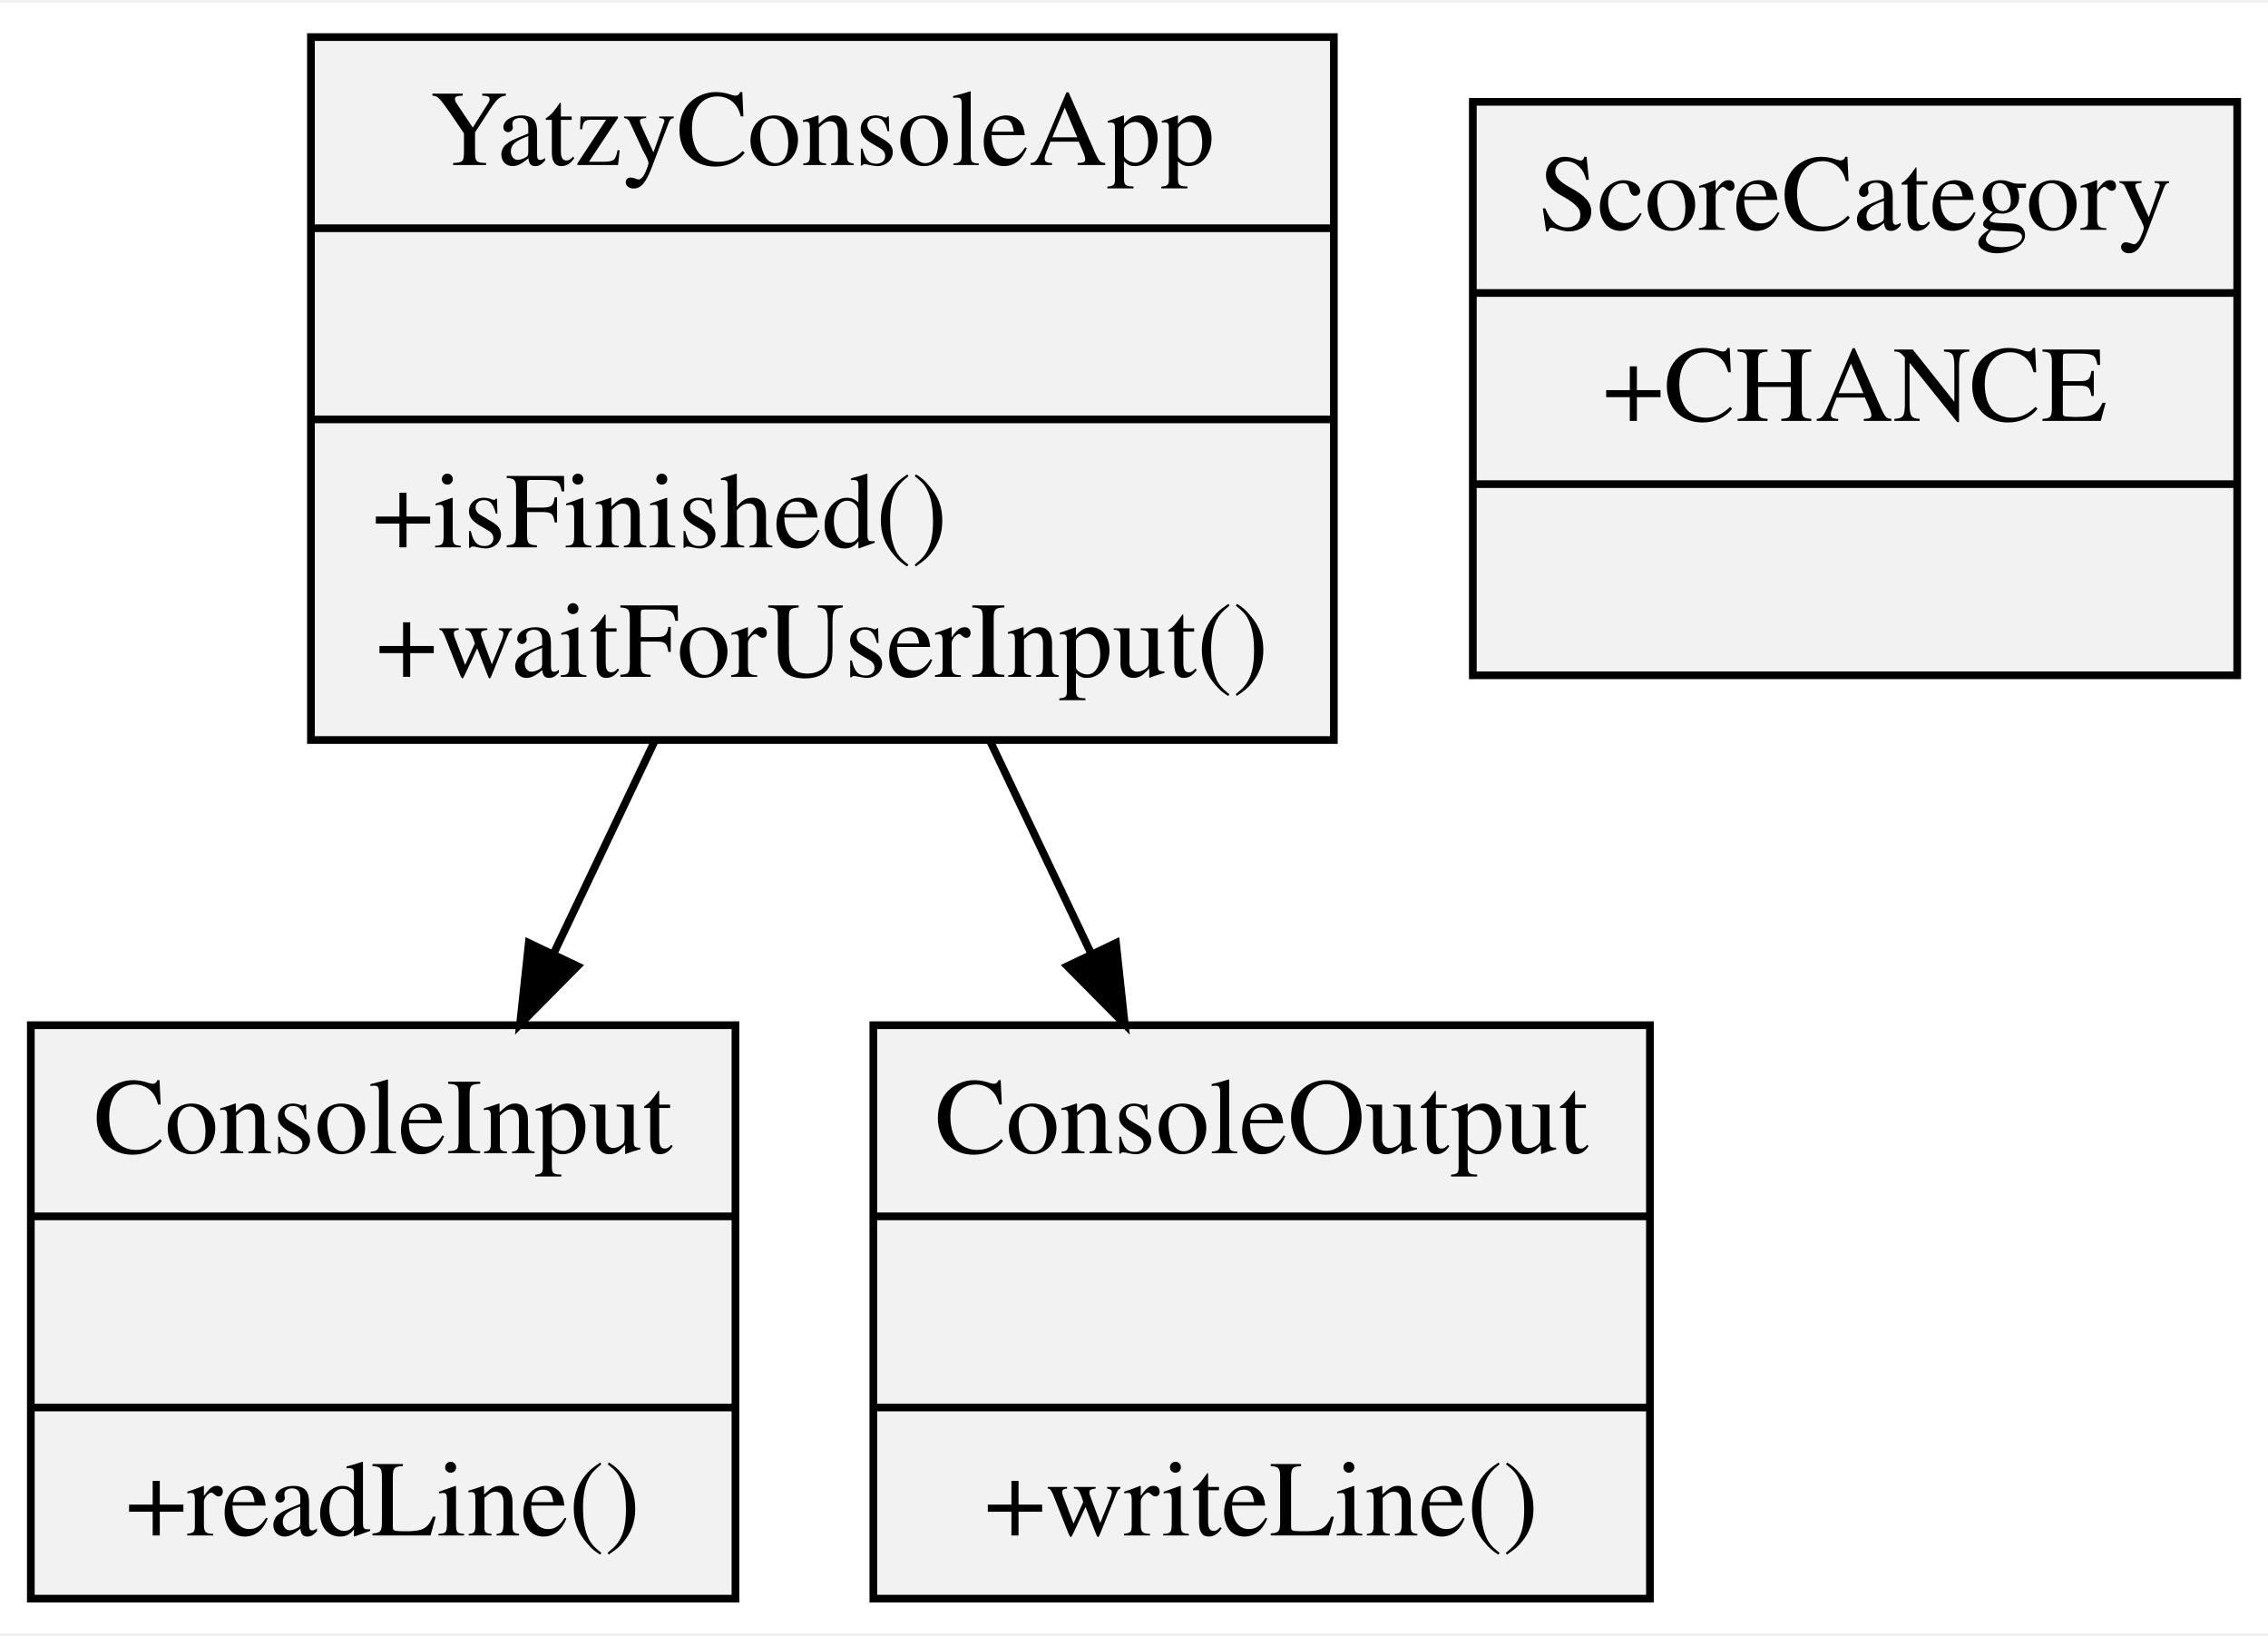
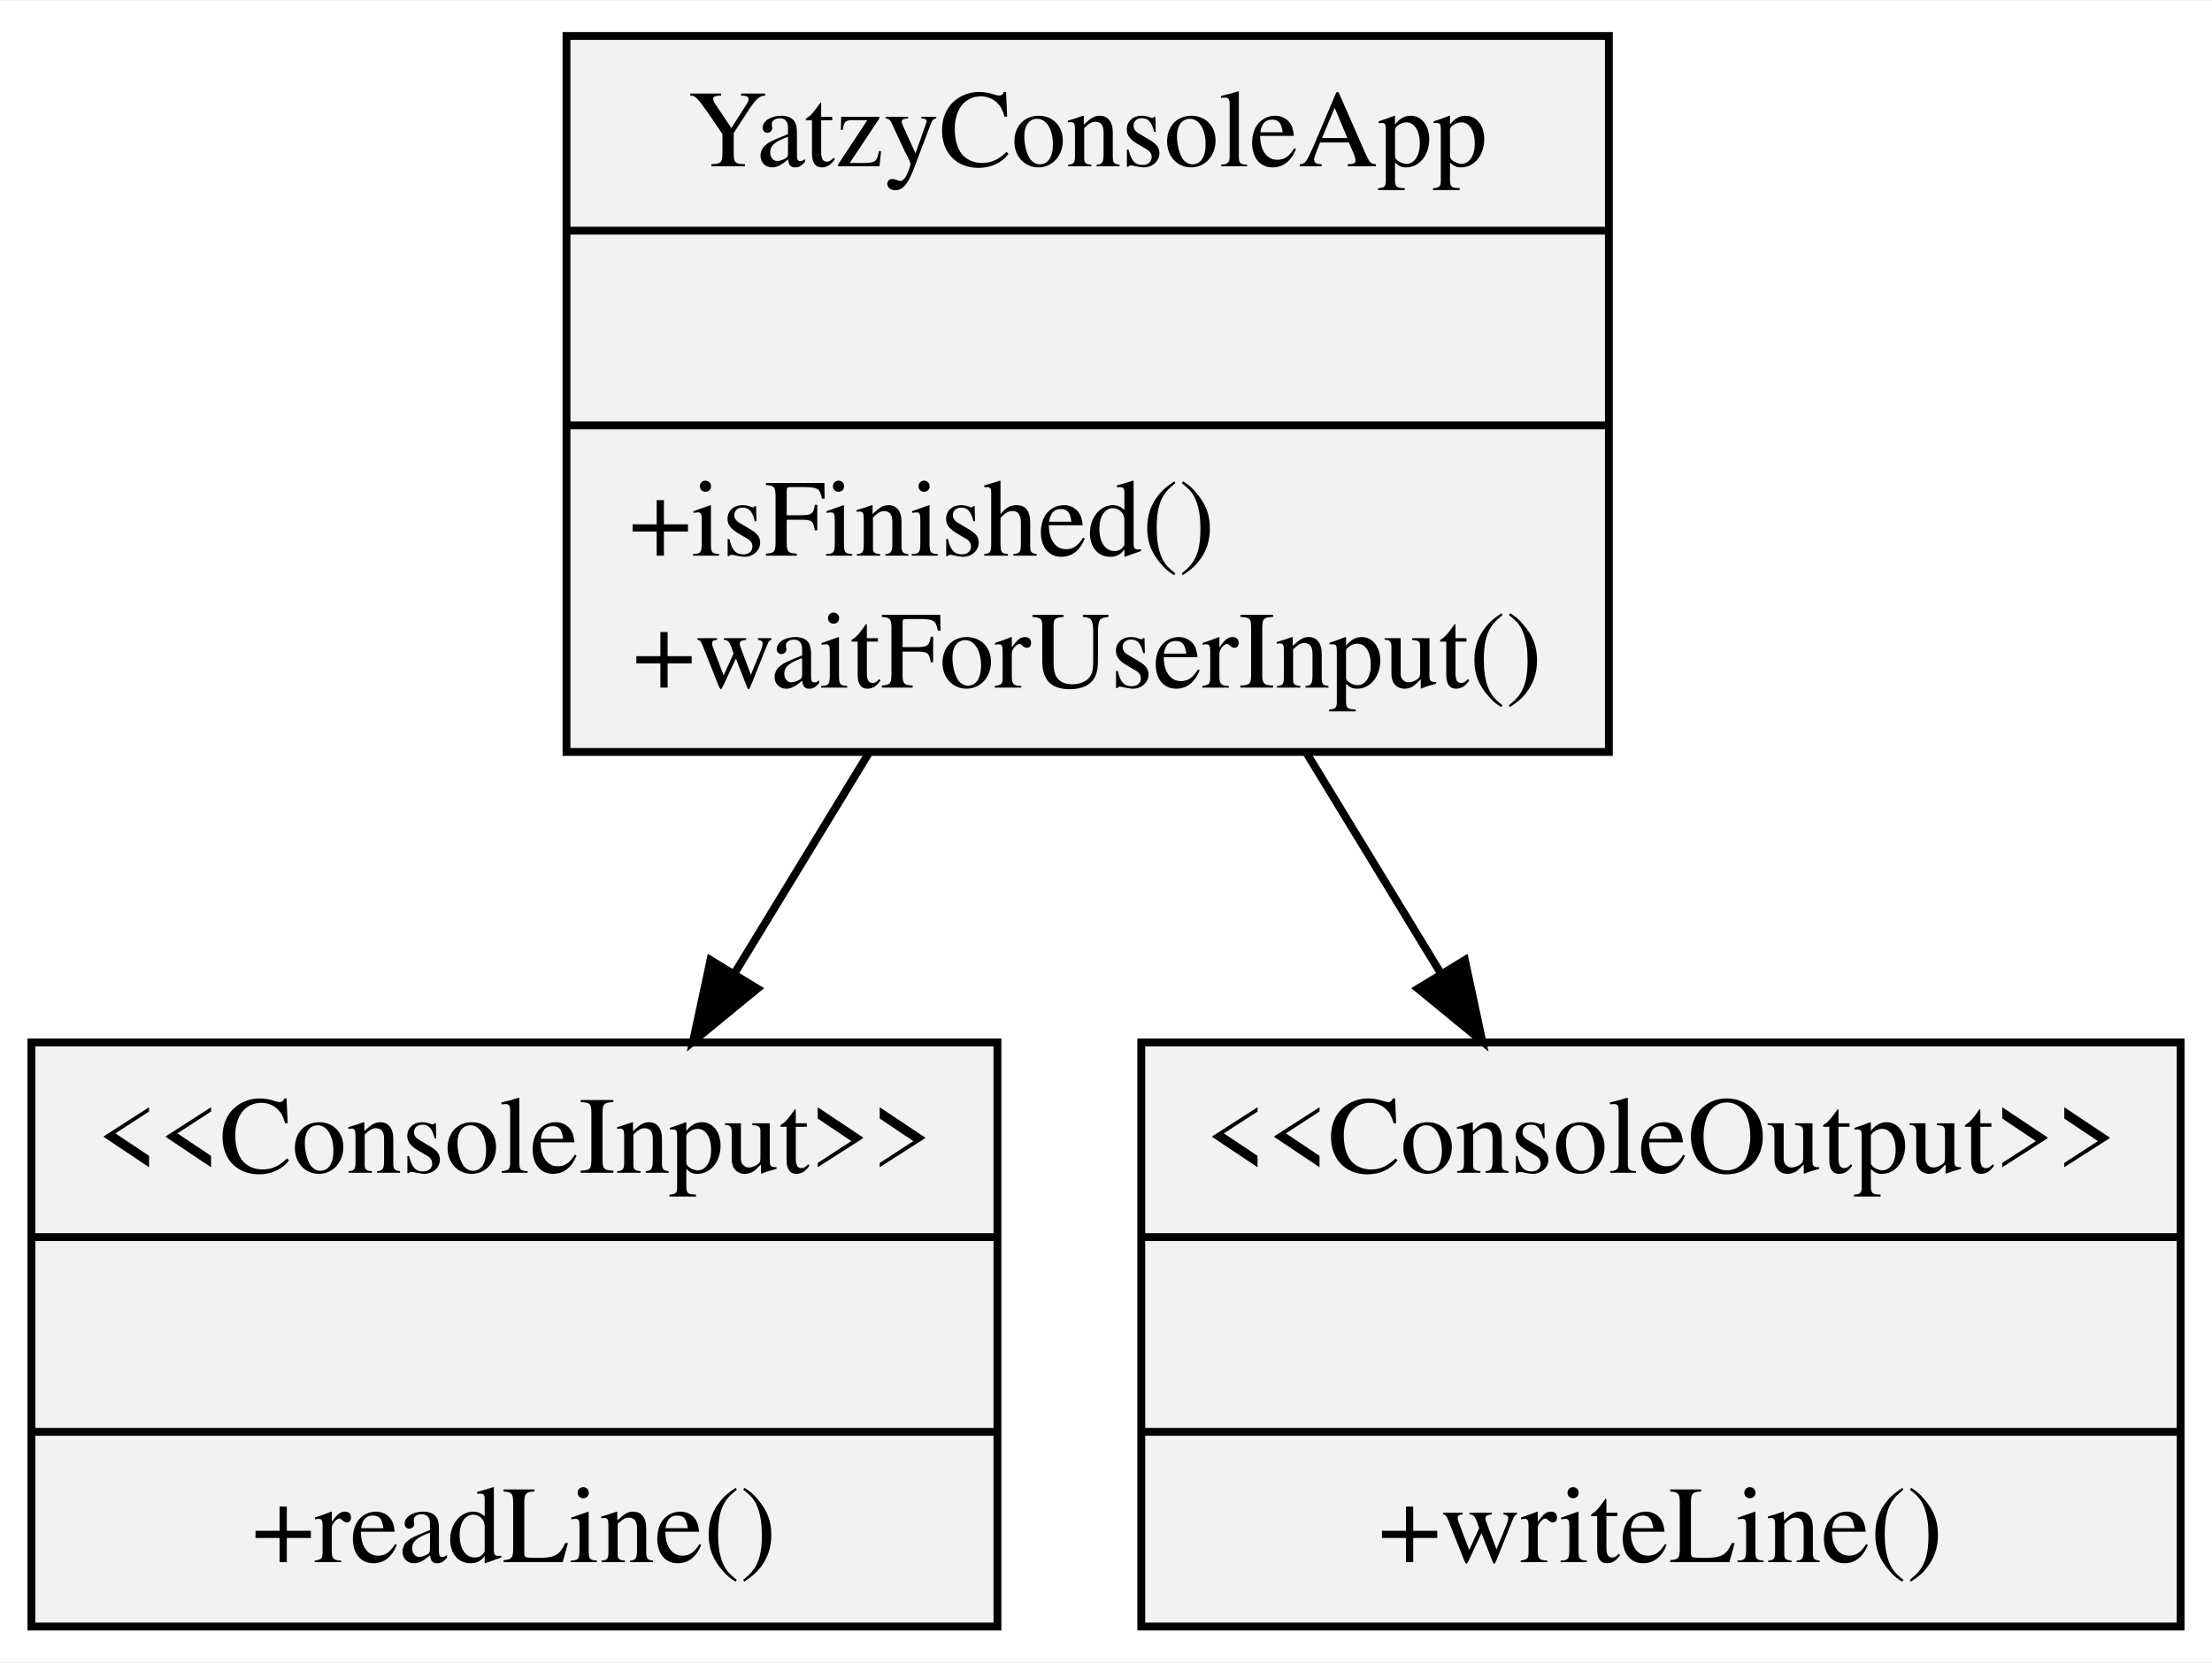
- <svg xmlns="http://www.w3.org/2000/svg" width="294pt" height="212pt" viewBox="0.00 0.00 294.31 211.60">
+ <svg xmlns="http://www.w3.org/2000/svg" width="282pt" height="212pt" viewBox="0.00 0.00 281.68 211.60">
  <g id="graph0" class="graph" transform="scale(1 1) rotate(0) translate(4 207.6)">
-     <polygon fill="#ffffff" stroke="transparent" points="-4,4 -4,-207.6 290.313,-207.6 290.313,4 -4,4" />
+     <polygon fill="#ffffff" stroke="transparent" points="-4,4 -4,-207.6 277.684,-207.6 277.684,4 -4,4" />
    <g id="node1" class="node">
-       <polygon fill="#f2f2f2" stroke="#000000" points="36.349,-111.9 36.349,-203.1 169.088,-203.1 169.088,-111.9 36.349,-111.9" />
-       <text text-anchor="middle" x="102.719" y="-186.5" font-family="Times,serif" font-size="14.00" fill="#000000">YatzyConsoleApp</text>
-       <polyline fill="none" stroke="#000000" points="36.349,-178.3 169.088,-178.3 " />
-       <text text-anchor="middle" x="102.719" y="-161.7" font-family="Times,serif" font-size="14.00" fill="#000000"> </text>
-       <polyline fill="none" stroke="#000000" points="36.349,-153.5 169.088,-153.5 " />
-       <text text-anchor="start" x="44.349" y="-136.9" font-family="Times,serif" font-size="14.00" fill="#000000">+isFinished()</text>
-       <text text-anchor="middle" x="102.719" y="-120.1" font-family="Times,serif" font-size="14.00" fill="#000000">+waitForUserInput()</text>
+       <polygon fill="#f2f2f2" stroke="#000000" points="68.138,-111.9 68.138,-203.1 200.877,-203.1 200.877,-111.9 68.138,-111.9" />
+       <text text-anchor="middle" x="134.508" y="-186.5" font-family="Times,serif" font-size="14.00" fill="#000000">YatzyConsoleApp</text>
+       <polyline fill="none" stroke="#000000" points="68.138,-178.3 200.877,-178.3 " />
+       <text text-anchor="middle" x="134.508" y="-161.7" font-family="Times,serif" font-size="14.00" fill="#000000"> </text>
+       <polyline fill="none" stroke="#000000" points="68.138,-153.5 200.877,-153.5 " />
+       <text text-anchor="start" x="76.138" y="-136.9" font-family="Times,serif" font-size="14.00" fill="#000000">+isFinished()</text>
+       <text text-anchor="middle" x="134.508" y="-120.1" font-family="Times,serif" font-size="14.00" fill="#000000">+waitForUserInput()</text>
    </g>
    <g id="node2" class="node">
-       <polygon fill="#f2f2f2" stroke="#000000" points="0,-.5 0,-74.9 91.438,-74.9 91.438,-.5 0,-.5" />
-       <text text-anchor="middle" x="45.719" y="-58.3" font-family="Times,serif" font-size="14.00" fill="#000000">ConsoleInput</text>
-       <polyline fill="none" stroke="#000000" points="0,-50.1 91.438,-50.1 " />
-       <text text-anchor="middle" x="45.719" y="-33.5" font-family="Times,serif" font-size="14.00" fill="#000000"> </text>
-       <polyline fill="none" stroke="#000000" points="0,-25.3 91.438,-25.3 " />
-       <text text-anchor="middle" x="45.719" y="-8.7" font-family="Times,serif" font-size="14.00" fill="#000000">+readLine()</text>
+       <polygon fill="#f2f2f2" stroke="#000000" points="0,-.5 0,-74.9 123.016,-74.9 123.016,-.5 0,-.5" />
+       <text text-anchor="middle" x="61.508" y="-58.3" font-family="Times,serif" font-size="14.00" fill="#000000">&lt;&lt;ConsoleInput&gt;&gt;</text>
+       <polyline fill="none" stroke="#000000" points="0,-50.1 123.016,-50.1 " />
+       <text text-anchor="middle" x="61.508" y="-33.5" font-family="Times,serif" font-size="14.00" fill="#000000"> </text>
+       <polyline fill="none" stroke="#000000" points="0,-25.3 123.016,-25.3 " />
+       <text text-anchor="middle" x="61.508" y="-8.7" font-family="Times,serif" font-size="14.00" fill="#000000">+readLine()</text>
    </g>
    <g id="edge1" class="edge">
-       <path fill="none" stroke="#000000" d="M81.007,-111.867C76.71,-102.837 72.195,-93.348 67.884,-84.286" />
-       <polygon fill="#000000" stroke="#000000" points="70.94,-82.562 63.483,-75.036 64.619,-85.57 70.94,-82.562" />
+       <path fill="none" stroke="#000000" d="M106.702,-111.867C101.083,-102.647 95.173,-92.948 89.547,-83.715" />
+       <polygon fill="#000000" stroke="#000000" points="92.451,-81.754 84.258,-75.036 86.473,-85.397 92.451,-81.754" />
    </g>
    <g id="node3" class="node">
-       <polygon fill="#f2f2f2" stroke="#000000" points="109.332,-.5 109.332,-74.9 210.106,-74.9 210.106,-.5 109.332,-.5" />
-       <text text-anchor="middle" x="159.719" y="-58.3" font-family="Times,serif" font-size="14.00" fill="#000000">ConsoleOutput</text>
-       <polyline fill="none" stroke="#000000" points="109.332,-50.1 210.106,-50.1 " />
-       <text text-anchor="middle" x="159.719" y="-33.5" font-family="Times,serif" font-size="14.00" fill="#000000"> </text>
-       <polyline fill="none" stroke="#000000" points="109.332,-25.3 210.106,-25.3 " />
-       <text text-anchor="middle" x="159.719" y="-8.7" font-family="Times,serif" font-size="14.00" fill="#000000">+writeLine()</text>
+       <polygon fill="#f2f2f2" stroke="#000000" points="141.332,-.5 141.332,-74.9 273.684,-74.9 273.684,-.5 141.332,-.5" />
+       <text text-anchor="middle" x="207.508" y="-58.3" font-family="Times,serif" font-size="14.00" fill="#000000">&lt;&lt;ConsoleOutput&gt;&gt;</text>
+       <polyline fill="none" stroke="#000000" points="141.332,-50.1 273.684,-50.1 " />
+       <text text-anchor="middle" x="207.508" y="-33.5" font-family="Times,serif" font-size="14.00" fill="#000000"> </text>
+       <polyline fill="none" stroke="#000000" points="141.332,-25.3 273.684,-25.3 " />
+       <text text-anchor="middle" x="207.508" y="-8.7" font-family="Times,serif" font-size="14.00" fill="#000000">+writeLine()</text>
    </g>
    <g id="edge2" class="edge">
-       <path fill="none" stroke="#000000" d="M124.431,-111.867C128.727,-102.837 133.242,-93.348 137.553,-84.286" />
-       <polygon fill="#000000" stroke="#000000" points="140.819,-85.57 141.955,-75.036 134.498,-82.562 140.819,-85.57" />
-     </g>
-     <g id="node4" class="node">
-       <polygon fill="#f2f2f2" stroke="#000000" points="187.124,-120.3 187.124,-194.7 286.313,-194.7 286.313,-120.3 187.124,-120.3" />
-       <text text-anchor="middle" x="236.719" y="-178.1" font-family="Times,serif" font-size="14.00" fill="#000000">ScoreCategory</text>
-       <polyline fill="none" stroke="#000000" points="187.124,-169.9 286.313,-169.9 " />
-       <text text-anchor="middle" x="236.719" y="-153.3" font-family="Times,serif" font-size="14.00" fill="#000000">+CHANCE</text>
-       <polyline fill="none" stroke="#000000" points="187.124,-145.1 286.313,-145.1 " />
-       <text text-anchor="middle" x="236.719" y="-128.5" font-family="Times,serif" font-size="14.00" fill="#000000"> </text>
+       <path fill="none" stroke="#000000" d="M162.314,-111.867C167.933,-102.647 173.843,-92.948 179.469,-83.715" />
+       <polygon fill="#000000" stroke="#000000" points="182.543,-85.397 184.757,-75.036 176.565,-81.754 182.543,-85.397" />
    </g>
  </g>
</svg>
